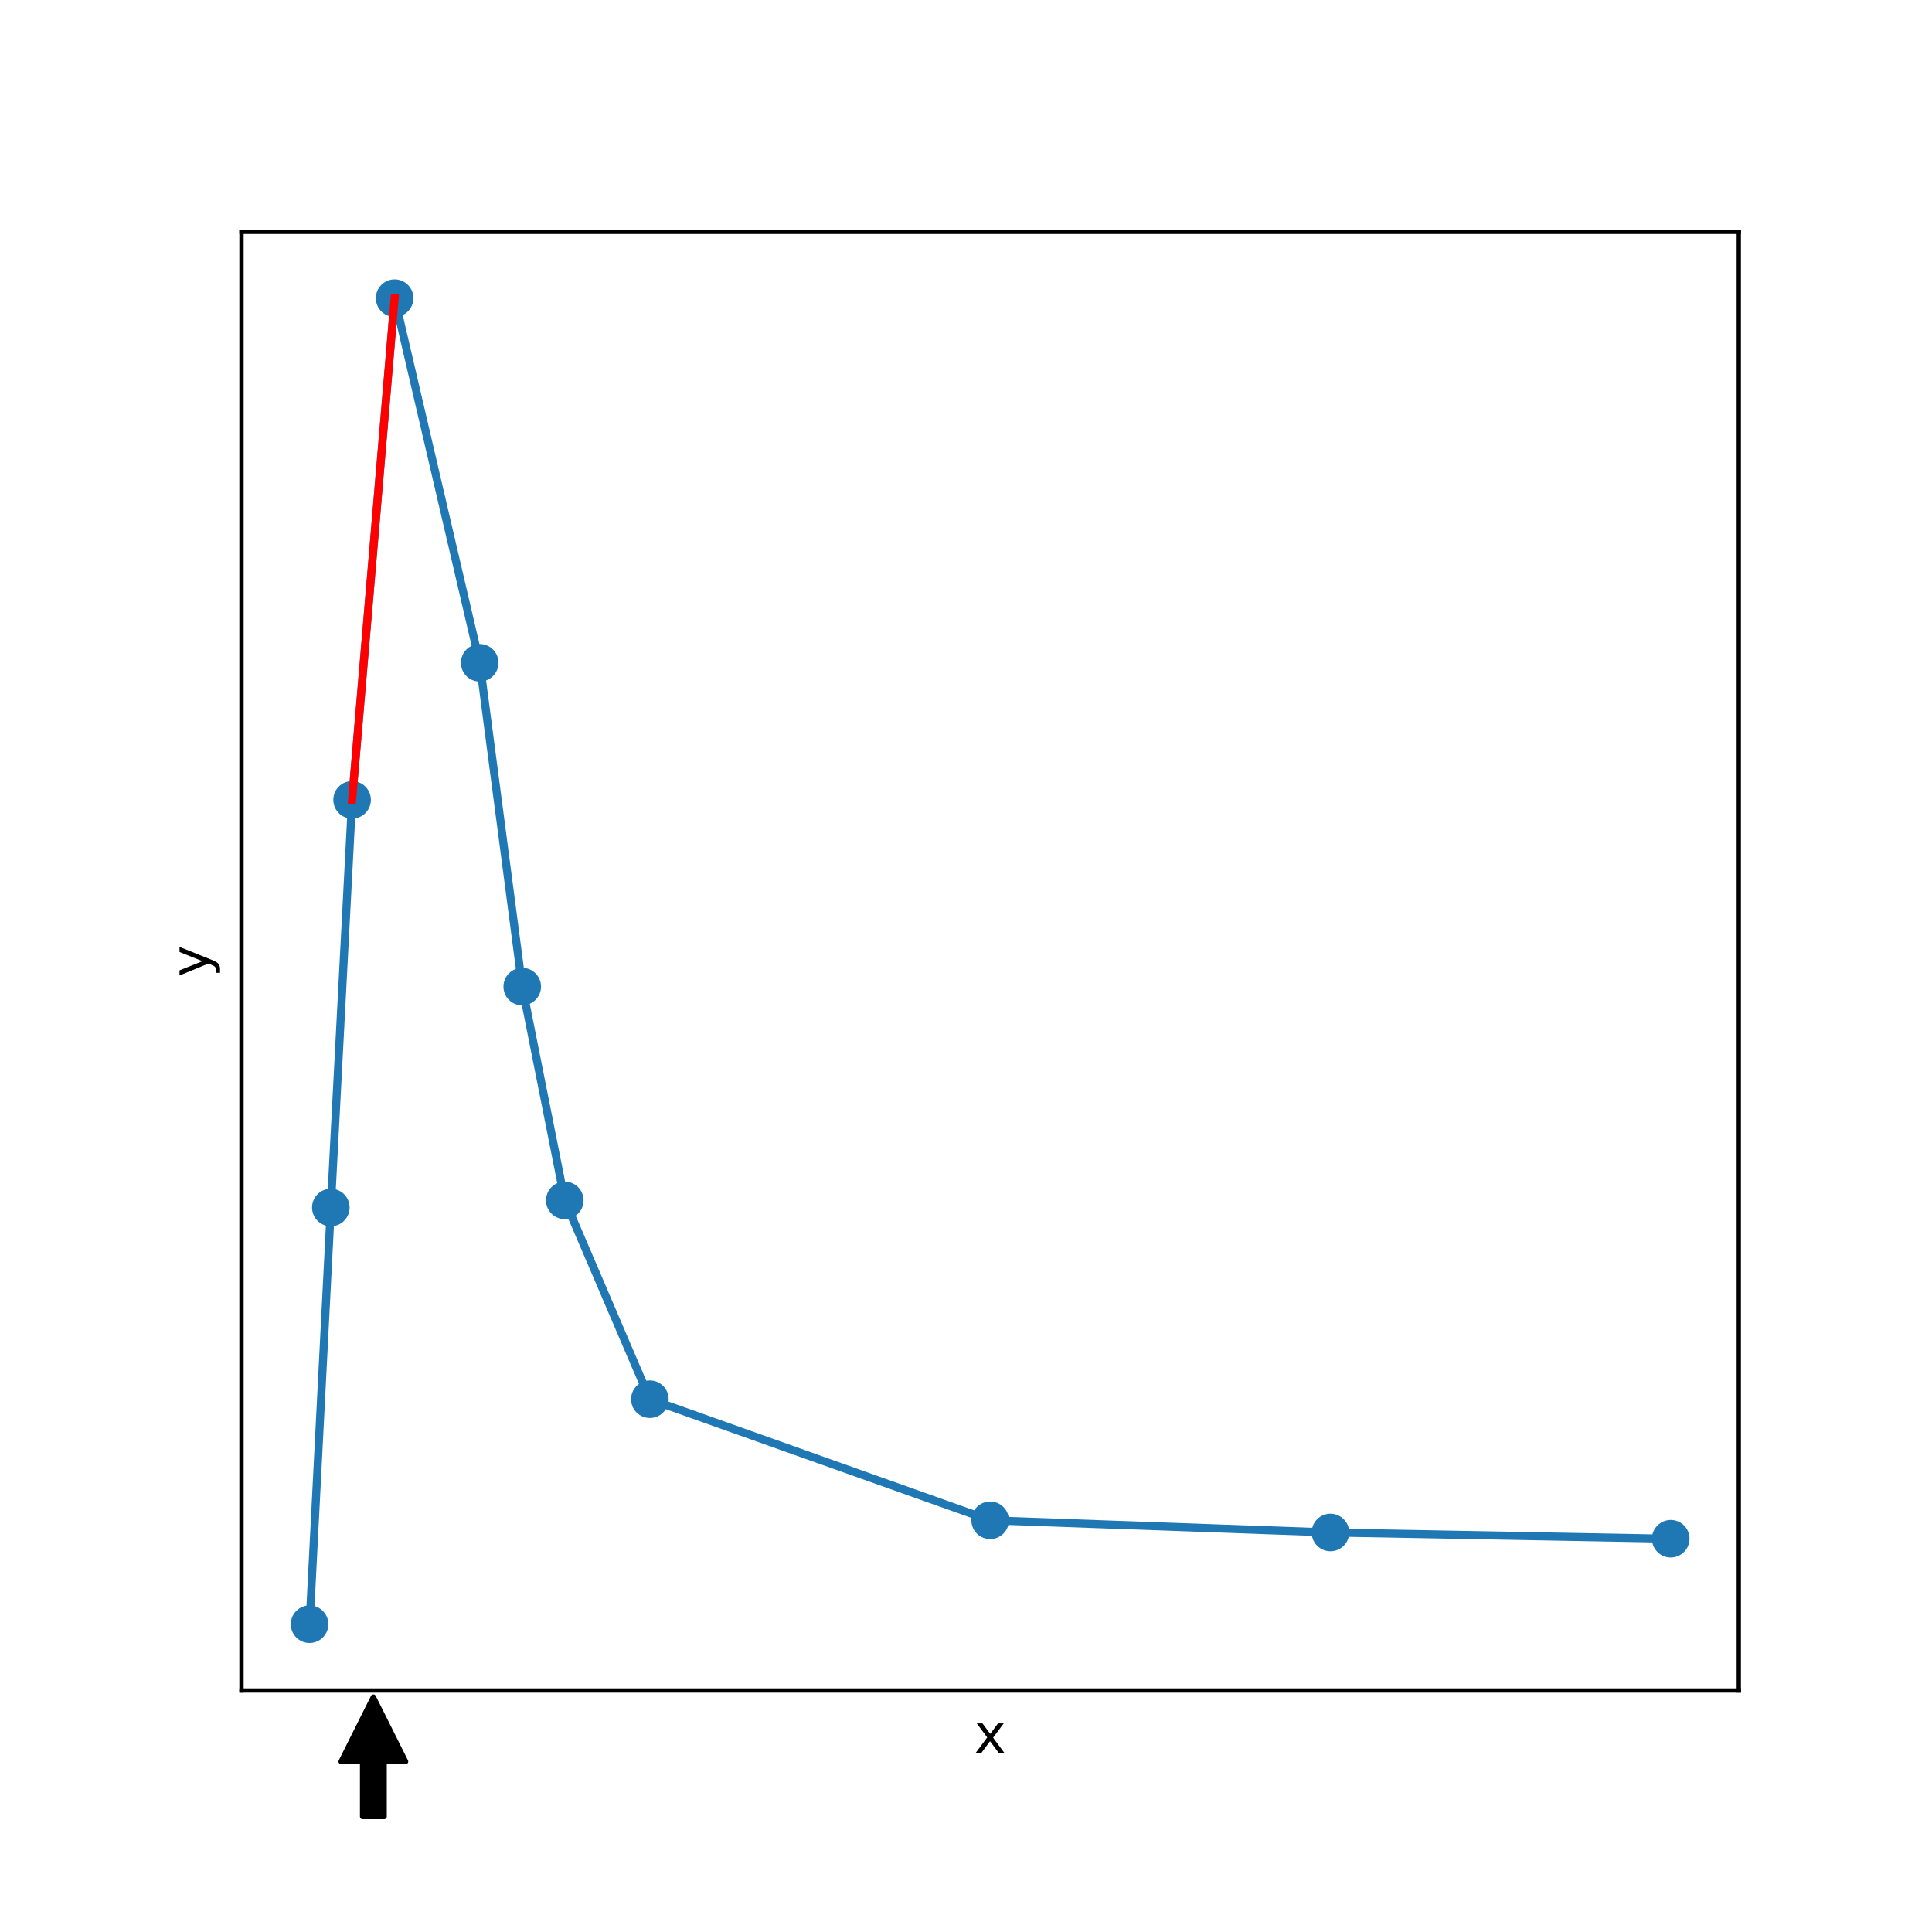
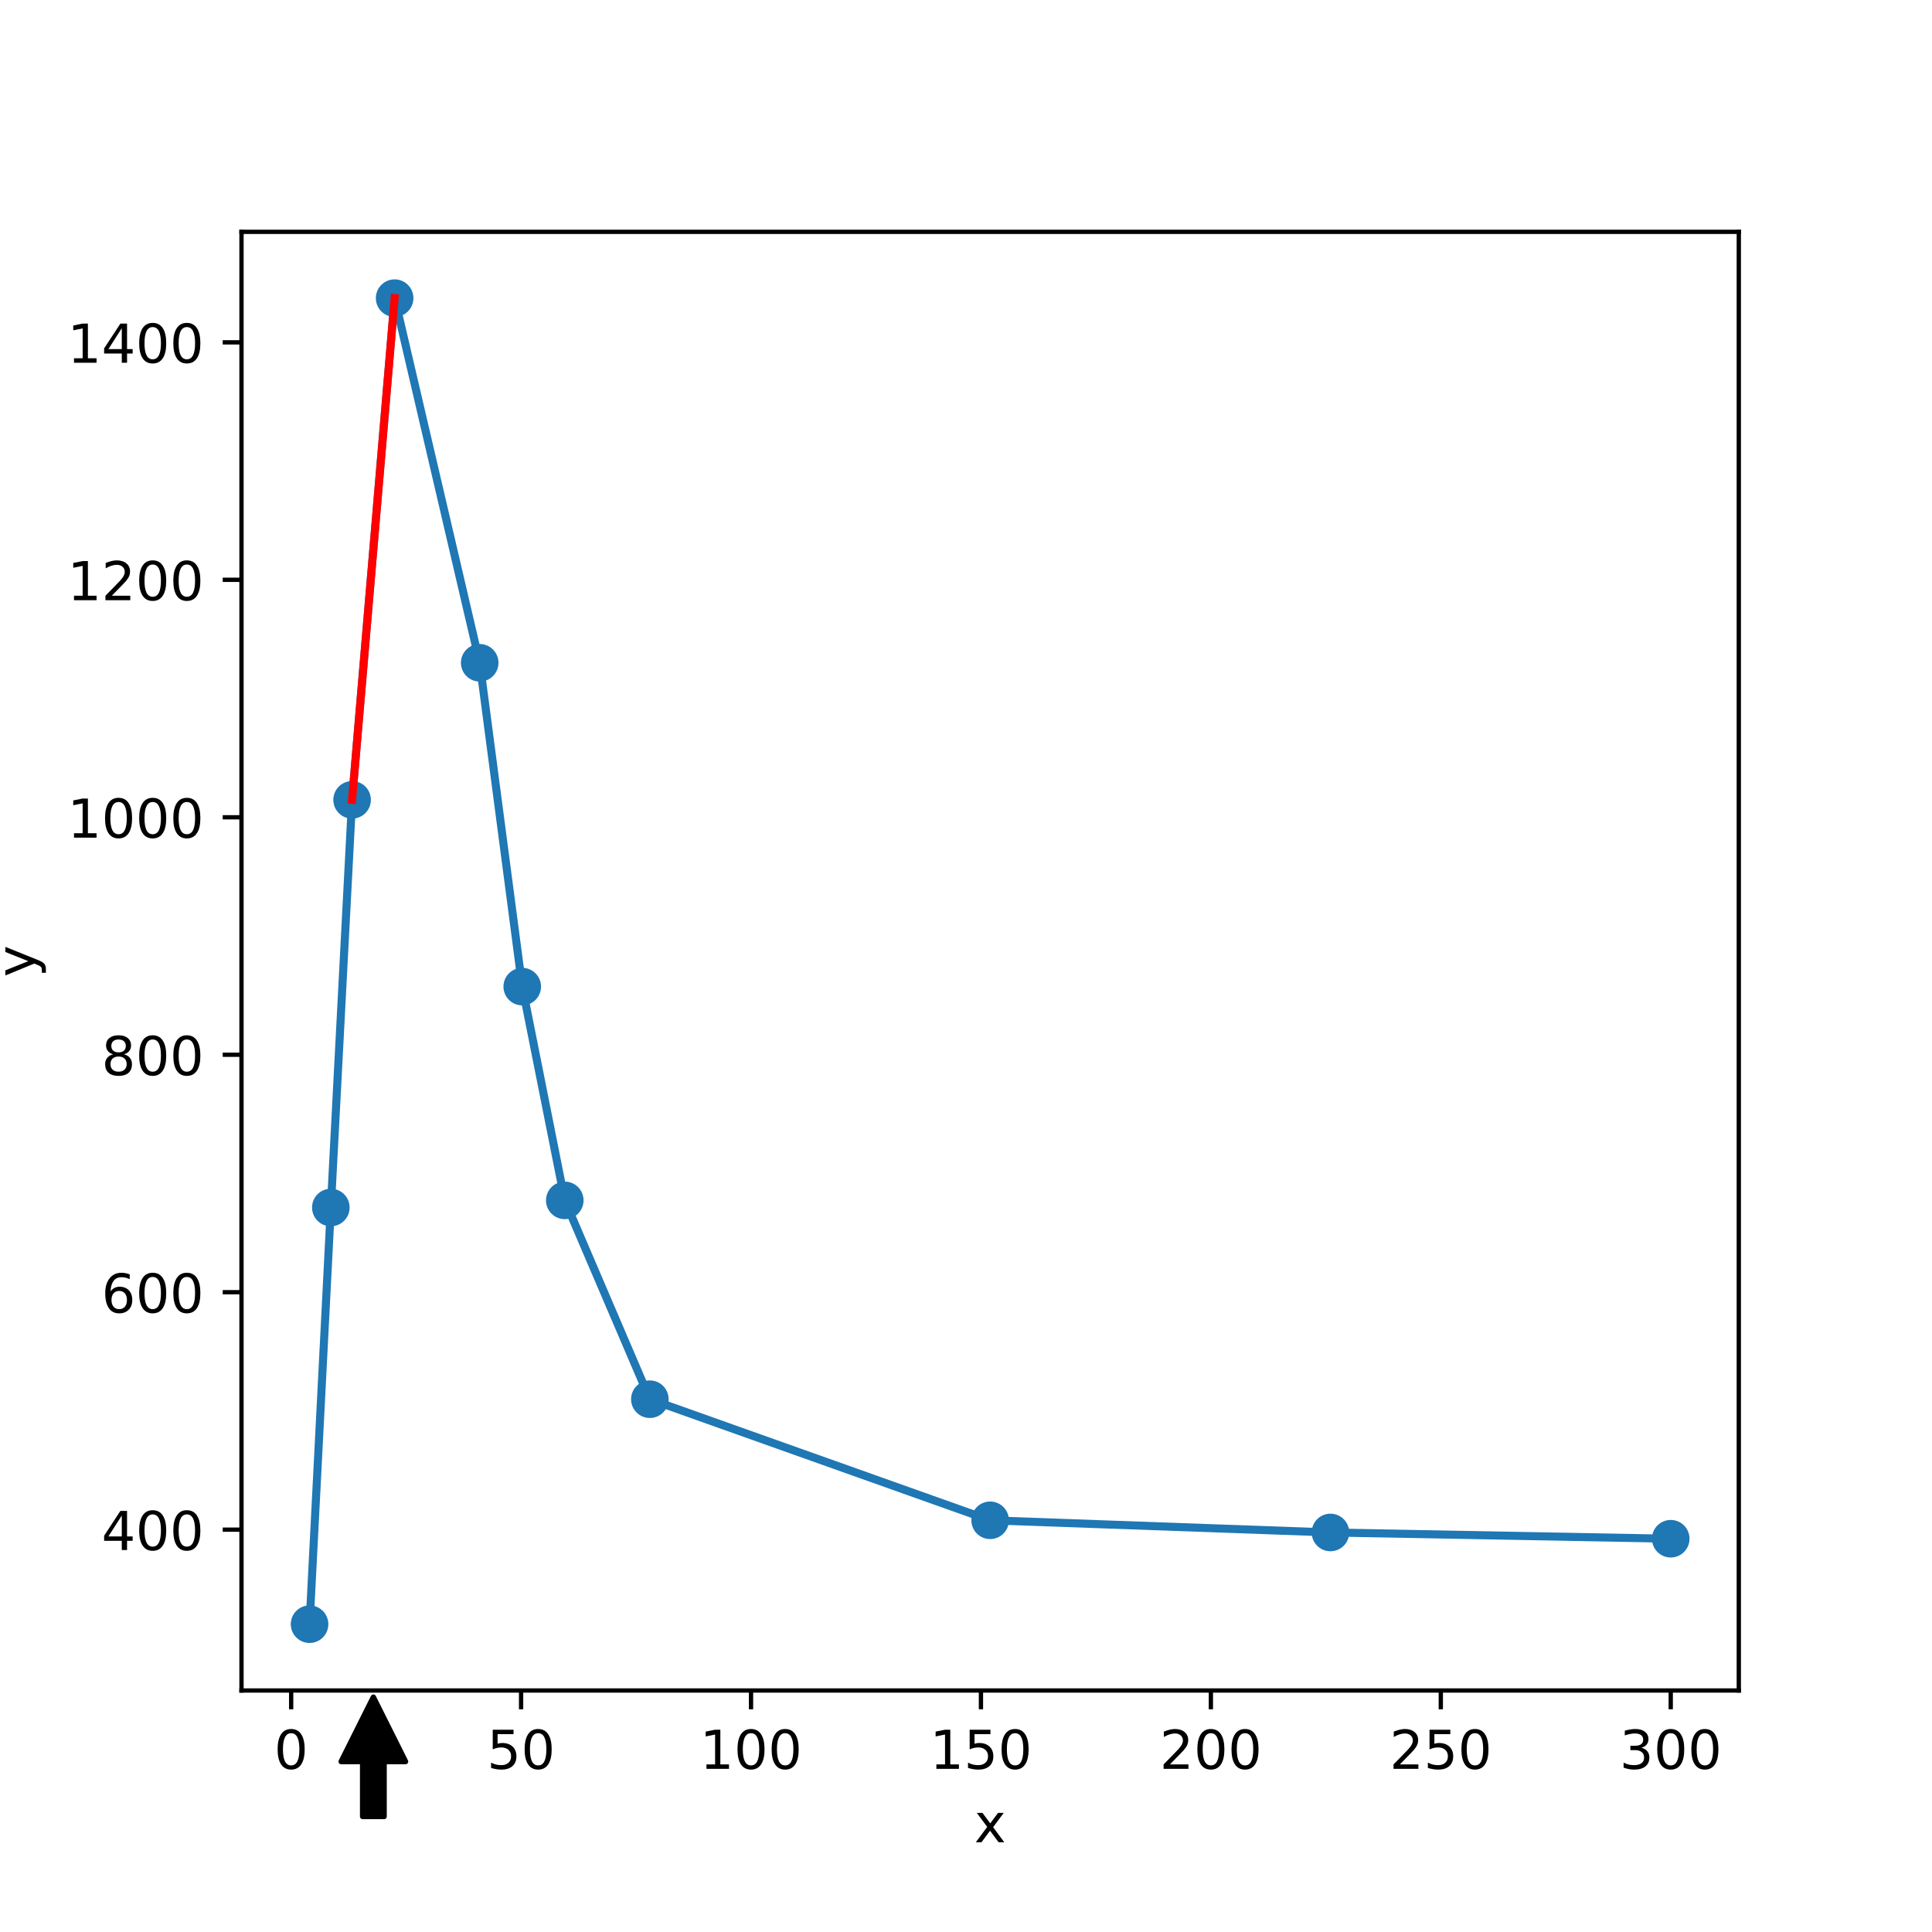
<svg xmlns="http://www.w3.org/2000/svg" xmlns:xlink="http://www.w3.org/1999/xlink" height="360pt" version="1.1" viewBox="0 0 360 360" width="360pt">
  <defs>
    <style type="text/css">
*{stroke-linecap:butt;stroke-linejoin:round;}
  </style>
  </defs>
  <g id="figure_1">
    <g id="patch_1">
      <path d="M 0 360  L 360 360  L 360 0  L 0 0  z " style="fill:#ffffff;" />
    </g>
    <g id="axes_1">
      <g id="patch_2">
        <path d="M 45 315  L 324 315  L 324 43.2  L 45 43.2  z " style="fill:#ffffff;" />
      </g>
      <g id="matplotlib.axis_1">
-         <g id="xtick_1" />
-         <g id="xtick_2" />
-         <g id="xtick_3" />
-         <g id="xtick_4" />
-         <g id="xtick_5" />
-         <g id="xtick_6" />
-         <g id="text_1">
+         <g id="xtick_1">
+           <g id="line2d_1">
+             <defs>
+               <path d="M 0 0  L 0 3.5  " id="mb176cde5f7" style="stroke:#000000;stroke-width:0.8;" />
+             </defs>
+             <g>
+               <use style="stroke:#000000;stroke-width:0.8;" x="54.254" xlink:href="#mb176cde5f7" y="315" />
+             </g>
+           </g>
+           <g id="text_1">
+             <defs>
+               <path d="M 31.781 66.406  Q 24.172 66.406 20.328 58.906  Q 16.5 51.422 16.5 36.375  Q 16.5 21.391 20.328 13.891  Q 24.172 6.391 31.781 6.391  Q 39.453 6.391 43.281 13.891  Q 47.125 21.391 47.125 36.375  Q 47.125 51.422 43.281 58.906  Q 39.453 66.406 31.781 66.406  z M 31.781 74.219  Q 44.047 74.219 50.516 64.516  Q 56.984 54.828 56.984 36.375  Q 56.984 17.969 50.516 8.266  Q 44.047 -1.422 31.781 -1.422  Q 19.531 -1.422 13.062 8.266  Q 6.594 17.969 6.594 36.375  Q 6.594 54.828 13.062 64.516  Q 19.531 74.219 31.781 74.219  z " id="DejaVuSans-48" />
+             </defs>
+             <g transform="translate(51.07305 329.5984)scale(0.1 -0.1)">
+               <use xlink:href="#DejaVuSans-48" />
+             </g>
+           </g>
+         </g>
+         <g id="xtick_2">
+           <g id="line2d_2">
+             <g>
+               <use style="stroke:#000000;stroke-width:0.8;" x="97.098" xlink:href="#mb176cde5f7" y="315" />
+             </g>
+           </g>
+           <g id="text_2">
+             <defs>
+               <path d="M 10.797 72.906  L 49.516 72.906  L 49.516 64.594  L 19.828 64.594  L 19.828 46.734  Q 21.969 47.469 24.109 47.828  Q 26.266 48.188 28.422 48.188  Q 40.625 48.188 47.75 41.5  Q 54.891 34.812 54.891 23.391  Q 54.891 11.625 47.562 5.094  Q 40.234 -1.422 26.906 -1.422  Q 22.312 -1.422 17.547 -0.641  Q 12.797 0.141 7.719 1.703  L 7.719 11.625  Q 12.109 9.234 16.797 8.062  Q 21.484 6.891 26.703 6.891  Q 35.156 6.891 40.078 11.328  Q 45.016 15.766 45.016 23.391  Q 45.016 31 40.078 35.438  Q 35.156 39.891 26.703 39.891  Q 22.75 39.891 18.812 39.016  Q 14.891 38.141 10.797 36.281  z " id="DejaVuSans-53" />
+             </defs>
+             <g transform="translate(90.73578 329.5984)scale(0.1 -0.1)">
+               <use xlink:href="#DejaVuSans-53" />
+               <use x="63.623" xlink:href="#DejaVuSans-48" />
+             </g>
+           </g>
+         </g>
+         <g id="xtick_3">
+           <g id="line2d_3">
+             <g>
+               <use style="stroke:#000000;stroke-width:0.8;" x="139.942" xlink:href="#mb176cde5f7" y="315" />
+             </g>
+           </g>
+           <g id="text_3">
+             <defs>
+               <path d="M 12.406 8.297  L 28.516 8.297  L 28.516 63.922  L 10.984 60.406  L 10.984 69.391  L 28.422 72.906  L 38.281 72.906  L 38.281 8.297  L 54.391 8.297  L 54.391 0  L 12.406 0  z " id="DejaVuSans-49" />
+             </defs>
+             <g transform="translate(130.3985 329.5984)scale(0.1 -0.1)">
+               <use xlink:href="#DejaVuSans-49" />
+               <use x="63.623" xlink:href="#DejaVuSans-48" />
+               <use x="127.246" xlink:href="#DejaVuSans-48" />
+             </g>
+           </g>
+         </g>
+         <g id="xtick_4">
+           <g id="line2d_4">
+             <g>
+               <use style="stroke:#000000;stroke-width:0.8;" x="182.786" xlink:href="#mb176cde5f7" y="315" />
+             </g>
+           </g>
+           <g id="text_4">
+             <g transform="translate(173.2425 329.5984)scale(0.1 -0.1)">
+               <use xlink:href="#DejaVuSans-49" />
+               <use x="63.623" xlink:href="#DejaVuSans-53" />
+               <use x="127.246" xlink:href="#DejaVuSans-48" />
+             </g>
+           </g>
+         </g>
+         <g id="xtick_5">
+           <g id="line2d_5">
+             <g>
+               <use style="stroke:#000000;stroke-width:0.8;" x="225.63" xlink:href="#mb176cde5f7" y="315" />
+             </g>
+           </g>
+           <g id="text_5">
+             <defs>
+               <path d="M 19.188 8.297  L 53.609 8.297  L 53.609 0  L 7.328 0  L 7.328 8.297  Q 12.938 14.109 22.625 23.891  Q 32.328 33.688 34.812 36.531  Q 39.547 41.844 41.422 45.531  Q 43.312 49.219 43.312 52.781  Q 43.312 58.594 39.234 62.25  Q 35.156 65.922 28.609 65.922  Q 23.969 65.922 18.812 64.312  Q 13.672 62.703 7.812 59.422  L 7.812 69.391  Q 13.766 71.781 18.938 73  Q 24.125 74.219 28.422 74.219  Q 39.75 74.219 46.484 68.547  Q 53.219 62.891 53.219 53.422  Q 53.219 48.922 51.531 44.891  Q 49.859 40.875 45.406 35.406  Q 44.188 33.984 37.641 27.219  Q 31.109 20.453 19.188 8.297  z " id="DejaVuSans-50" />
+             </defs>
+             <g transform="translate(216.0865 329.5984)scale(0.1 -0.1)">
+               <use xlink:href="#DejaVuSans-50" />
+               <use x="63.623" xlink:href="#DejaVuSans-48" />
+               <use x="127.246" xlink:href="#DejaVuSans-48" />
+             </g>
+           </g>
+         </g>
+         <g id="xtick_6">
+           <g id="line2d_6">
+             <g>
+               <use style="stroke:#000000;stroke-width:0.8;" x="268.474" xlink:href="#mb176cde5f7" y="315" />
+             </g>
+           </g>
+           <g id="text_6">
+             <g transform="translate(258.9305 329.5984)scale(0.1 -0.1)">
+               <use xlink:href="#DejaVuSans-50" />
+               <use x="63.623" xlink:href="#DejaVuSans-53" />
+               <use x="127.246" xlink:href="#DejaVuSans-48" />
+             </g>
+           </g>
+         </g>
+         <g id="xtick_7">
+           <g id="line2d_7">
+             <g>
+               <use style="stroke:#000000;stroke-width:0.8;" x="311.318" xlink:href="#mb176cde5f7" y="315" />
+             </g>
+           </g>
+           <g id="text_7">
+             <defs>
+               <path d="M 40.578 39.312  Q 47.656 37.797 51.625 33  Q 55.609 28.219 55.609 21.188  Q 55.609 10.406 48.188 4.484  Q 40.766 -1.422 27.094 -1.422  Q 22.516 -1.422 17.656 -0.516  Q 12.797 0.391 7.625 2.203  L 7.625 11.719  Q 11.719 9.328 16.594 8.109  Q 21.484 6.891 26.812 6.891  Q 36.078 6.891 40.938 10.547  Q 45.797 14.203 45.797 21.188  Q 45.797 27.641 41.281 31.266  Q 36.766 34.906 28.719 34.906  L 20.219 34.906  L 20.219 43.016  L 29.109 43.016  Q 36.375 43.016 40.234 45.922  Q 44.094 48.828 44.094 54.297  Q 44.094 59.906 40.109 62.906  Q 36.141 65.922 28.719 65.922  Q 24.656 65.922 20.016 65.031  Q 15.375 64.156 9.812 62.312  L 9.812 71.094  Q 15.438 72.656 20.344 73.438  Q 25.25 74.219 29.594 74.219  Q 40.828 74.219 47.359 69.109  Q 53.906 64.016 53.906 55.328  Q 53.906 49.266 50.438 45.094  Q 46.969 40.922 40.578 39.312  z " id="DejaVuSans-51" />
+             </defs>
+             <g transform="translate(301.7744 329.5984)scale(0.1 -0.1)">
+               <use xlink:href="#DejaVuSans-51" />
+               <use x="63.623" xlink:href="#DejaVuSans-48" />
+               <use x="127.246" xlink:href="#DejaVuSans-48" />
+             </g>
+           </g>
+         </g>
+         <g id="text_8">
          <defs>
            <path d="M 54.891 54.688  L 35.109 28.078  L 55.906 0  L 45.312 0  L 29.391 21.484  L 13.484 0  L 2.875 0  L 24.125 28.609  L 4.688 54.688  L 15.281 54.688  L 29.781 35.203  L 44.281 54.688  z " id="DejaVuSans-120" />
          </defs>
-           <g transform="translate(181.5406 326.5984)scale(0.1 -0.1)">
+           <g transform="translate(181.5406 343.2766)scale(0.1 -0.1)">
            <use xlink:href="#DejaVuSans-120" />
          </g>
        </g>
      </g>
      <g id="matplotlib.axis_2">
-         <g id="ytick_1" />
-         <g id="ytick_2" />
-         <g id="ytick_3" />
-         <g id="ytick_4" />
-         <g id="ytick_5" />
-         <g id="text_2">
+         <g id="ytick_1">
+           <g id="line2d_8">
+             <defs>
+               <path d="M 0 0  L -3.5 0  " id="m07308876b3" style="stroke:#000000;stroke-width:0.8;" />
+             </defs>
+             <g>
+               <use style="stroke:#000000;stroke-width:0.8;" x="45" xlink:href="#m07308876b3" y="285.031" />
+             </g>
+           </g>
+           <g id="text_9">
+             <defs>
+               <path d="M 37.797 64.312  L 12.891 25.391  L 37.797 25.391  z M 35.203 72.906  L 47.609 72.906  L 47.609 25.391  L 58.016 25.391  L 58.016 17.188  L 47.609 17.188  L 47.609 0  L 37.797 0  L 37.797 17.188  L 4.891 17.188  L 4.891 26.703  z " id="DejaVuSans-52" />
+             </defs>
+             <g transform="translate(18.9125 288.8302)scale(0.1 -0.1)">
+               <use xlink:href="#DejaVuSans-52" />
+               <use x="63.623" xlink:href="#DejaVuSans-48" />
+               <use x="127.246" xlink:href="#DejaVuSans-48" />
+             </g>
+           </g>
+         </g>
+         <g id="ytick_2">
+           <g id="line2d_9">
+             <g>
+               <use style="stroke:#000000;stroke-width:0.8;" x="45" xlink:href="#m07308876b3" y="240.783" />
+             </g>
+           </g>
+           <g id="text_10">
+             <defs>
+               <path d="M 33.016 40.375  Q 26.375 40.375 22.484 35.828  Q 18.609 31.297 18.609 23.391  Q 18.609 15.531 22.484 10.953  Q 26.375 6.391 33.016 6.391  Q 39.656 6.391 43.531 10.953  Q 47.406 15.531 47.406 23.391  Q 47.406 31.297 43.531 35.828  Q 39.656 40.375 33.016 40.375  z M 52.594 71.297  L 52.594 62.312  Q 48.875 64.062 45.094 64.984  Q 41.312 65.922 37.594 65.922  Q 27.828 65.922 22.672 59.328  Q 17.531 52.734 16.797 39.406  Q 19.672 43.656 24.016 45.922  Q 28.375 48.188 33.594 48.188  Q 44.578 48.188 50.953 41.516  Q 57.328 34.859 57.328 23.391  Q 57.328 12.156 50.688 5.359  Q 44.047 -1.422 33.016 -1.422  Q 20.359 -1.422 13.672 8.266  Q 6.984 17.969 6.984 36.375  Q 6.984 53.656 15.188 63.938  Q 23.391 74.219 37.203 74.219  Q 40.922 74.219 44.703 73.484  Q 48.484 72.75 52.594 71.297  z " id="DejaVuSans-54" />
+             </defs>
+             <g transform="translate(18.9125 244.5821)scale(0.1 -0.1)">
+               <use xlink:href="#DejaVuSans-54" />
+               <use x="63.623" xlink:href="#DejaVuSans-48" />
+               <use x="127.246" xlink:href="#DejaVuSans-48" />
+             </g>
+           </g>
+         </g>
+         <g id="ytick_3">
+           <g id="line2d_10">
+             <g>
+               <use style="stroke:#000000;stroke-width:0.8;" x="45" xlink:href="#m07308876b3" y="196.535" />
+             </g>
+           </g>
+           <g id="text_11">
+             <defs>
+               <path d="M 31.781 34.625  Q 24.75 34.625 20.719 30.859  Q 16.703 27.094 16.703 20.516  Q 16.703 13.922 20.719 10.156  Q 24.75 6.391 31.781 6.391  Q 38.812 6.391 42.859 10.172  Q 46.922 13.969 46.922 20.516  Q 46.922 27.094 42.891 30.859  Q 38.875 34.625 31.781 34.625  z M 21.922 38.812  Q 15.578 40.375 12.031 44.719  Q 8.5 49.078 8.5 55.328  Q 8.5 64.062 14.719 69.141  Q 20.953 74.219 31.781 74.219  Q 42.672 74.219 48.875 69.141  Q 55.078 64.062 55.078 55.328  Q 55.078 49.078 51.531 44.719  Q 48 40.375 41.703 38.812  Q 48.828 37.156 52.797 32.312  Q 56.781 27.484 56.781 20.516  Q 56.781 9.906 50.312 4.234  Q 43.844 -1.422 31.781 -1.422  Q 19.734 -1.422 13.25 4.234  Q 6.781 9.906 6.781 20.516  Q 6.781 27.484 10.781 32.312  Q 14.797 37.156 21.922 38.812  z M 18.312 54.391  Q 18.312 48.734 21.844 45.562  Q 25.391 42.391 31.781 42.391  Q 38.141 42.391 41.719 45.562  Q 45.312 48.734 45.312 54.391  Q 45.312 60.062 41.719 63.234  Q 38.141 66.406 31.781 66.406  Q 25.391 66.406 21.844 63.234  Q 18.312 60.062 18.312 54.391  z " id="DejaVuSans-56" />
+             </defs>
+             <g transform="translate(18.9125 200.334)scale(0.1 -0.1)">
+               <use xlink:href="#DejaVuSans-56" />
+               <use x="63.623" xlink:href="#DejaVuSans-48" />
+               <use x="127.246" xlink:href="#DejaVuSans-48" />
+             </g>
+           </g>
+         </g>
+         <g id="ytick_4">
+           <g id="line2d_11">
+             <g>
+               <use style="stroke:#000000;stroke-width:0.8;" x="45" xlink:href="#m07308876b3" y="152.287" />
+             </g>
+           </g>
+           <g id="text_12">
+             <g transform="translate(12.55 156.0859)scale(0.1 -0.1)">
+               <use xlink:href="#DejaVuSans-49" />
+               <use x="63.623" xlink:href="#DejaVuSans-48" />
+               <use x="127.246" xlink:href="#DejaVuSans-48" />
+               <use x="190.869" xlink:href="#DejaVuSans-48" />
+             </g>
+           </g>
+         </g>
+         <g id="ytick_5">
+           <g id="line2d_12">
+             <g>
+               <use style="stroke:#000000;stroke-width:0.8;" x="45" xlink:href="#m07308876b3" y="108.039" />
+             </g>
+           </g>
+           <g id="text_13">
+             <g transform="translate(12.55 111.8378)scale(0.1 -0.1)">
+               <use xlink:href="#DejaVuSans-49" />
+               <use x="63.623" xlink:href="#DejaVuSans-50" />
+               <use x="127.246" xlink:href="#DejaVuSans-48" />
+               <use x="190.869" xlink:href="#DejaVuSans-48" />
+             </g>
+           </g>
+         </g>
+         <g id="ytick_6">
+           <g id="line2d_13">
+             <g>
+               <use style="stroke:#000000;stroke-width:0.8;" x="45" xlink:href="#m07308876b3" y="63.791" />
+             </g>
+           </g>
+           <g id="text_14">
+             <g transform="translate(12.55 67.58976)scale(0.1 -0.1)">
+               <use xlink:href="#DejaVuSans-49" />
+               <use x="63.623" xlink:href="#DejaVuSans-52" />
+               <use x="127.246" xlink:href="#DejaVuSans-48" />
+               <use x="190.869" xlink:href="#DejaVuSans-48" />
+             </g>
+           </g>
+         </g>
+         <g id="text_15">
          <defs>
            <path d="M 32.172 -5.078  Q 28.375 -14.844 24.75 -17.812  Q 21.141 -20.797 15.094 -20.797  L 7.906 -20.797  L 7.906 -13.281  L 13.188 -13.281  Q 16.891 -13.281 18.938 -11.516  Q 21 -9.766 23.484 -3.219  L 25.094 0.875  L 2.984 54.688  L 12.5 54.688  L 29.594 11.922  L 46.688 54.688  L 56.203 54.688  z " id="DejaVuSans-121" />
          </defs>
-           <g transform="translate(38.92031 182.0594)rotate(-90)scale(0.1 -0.1)">
+           <g transform="translate(6.470312 182.0594)rotate(-90)scale(0.1 -0.1)">
            <use xlink:href="#DejaVuSans-121" />
          </g>
        </g>
      </g>
-       <g id="line2d_1">
-         <path clip-path="url(#pba06d4c6cd)" d="M 57.682 302.645  L 61.645 225.001  L 65.608 149.039  L 73.534 55.555  L 89.386 123.501  L 97.312 183.84  L 105.239 223.672  L 121.091 260.724  L 184.5 283.285  L 247.909 285.554  L 311.318 286.719  " style="fill:none;stroke:#1f77b4;stroke-linecap:square;stroke-width:1.5;" />
+       <g id="line2d_14">
+         <path clip-path="url(#pac71255428)" d="M 57.682 302.645  L 61.645 225.001  L 65.608 149.039  L 73.534 55.555  L 89.386 123.501  L 97.312 183.84  L 105.239 223.672  L 121.091 260.724  L 184.5 283.285  L 247.909 285.554  L 311.318 286.719  " style="fill:none;stroke:#1f77b4;stroke-linecap:square;stroke-width:1.5;" />
        <defs>
-           <path d="M 0 3  C 0.796 3 1.559 2.684 2.121 2.121  C 2.684 1.559 3 0.796 3 0  C 3 -0.796 2.684 -1.559 2.121 -2.121  C 1.559 -2.684 0.796 -3 0 -3  C -0.796 -3 -1.559 -2.684 -2.121 -2.121  C -2.684 -1.559 -3 -0.796 -3 0  C -3 0.796 -2.684 1.559 -2.121 2.121  C -1.559 2.684 -0.796 3 0 3  z " id="mf2f12961c5" style="stroke:#1f77b4;" />
+           <path d="M 0 3  C 0.796 3 1.559 2.684 2.121 2.121  C 2.684 1.559 3 0.796 3 0  C 3 -0.796 2.684 -1.559 2.121 -2.121  C 1.559 -2.684 0.796 -3 0 -3  C -0.796 -3 -1.559 -2.684 -2.121 -2.121  C -2.684 -1.559 -3 -0.796 -3 0  C -3 0.796 -2.684 1.559 -2.121 2.121  C -1.559 2.684 -0.796 3 0 3  z " id="m3cdc5f3c50" style="stroke:#1f77b4;" />
        </defs>
-         <g clip-path="url(#pba06d4c6cd)">
-           <use style="fill:#1f77b4;stroke:#1f77b4;" x="57.682" xlink:href="#mf2f12961c5" y="302.645" />
-           <use style="fill:#1f77b4;stroke:#1f77b4;" x="61.645" xlink:href="#mf2f12961c5" y="225.001" />
-           <use style="fill:#1f77b4;stroke:#1f77b4;" x="65.608" xlink:href="#mf2f12961c5" y="149.039" />
-           <use style="fill:#1f77b4;stroke:#1f77b4;" x="73.534" xlink:href="#mf2f12961c5" y="55.555" />
-           <use style="fill:#1f77b4;stroke:#1f77b4;" x="89.386" xlink:href="#mf2f12961c5" y="123.501" />
-           <use style="fill:#1f77b4;stroke:#1f77b4;" x="97.312" xlink:href="#mf2f12961c5" y="183.84" />
-           <use style="fill:#1f77b4;stroke:#1f77b4;" x="105.239" xlink:href="#mf2f12961c5" y="223.672" />
-           <use style="fill:#1f77b4;stroke:#1f77b4;" x="121.091" xlink:href="#mf2f12961c5" y="260.724" />
-           <use style="fill:#1f77b4;stroke:#1f77b4;" x="184.5" xlink:href="#mf2f12961c5" y="283.285" />
-           <use style="fill:#1f77b4;stroke:#1f77b4;" x="247.909" xlink:href="#mf2f12961c5" y="285.554" />
-           <use style="fill:#1f77b4;stroke:#1f77b4;" x="311.318" xlink:href="#mf2f12961c5" y="286.719" />
-         </g>
-       </g>
-       <g id="line2d_2">
-         <path clip-path="url(#pba06d4c6cd)" d="M 65.608 149.039  L 73.534 55.555  " style="fill:none;stroke:#ff0000;stroke-linecap:square;stroke-width:1.5;" />
+         <g clip-path="url(#pac71255428)">
+           <use style="fill:#1f77b4;stroke:#1f77b4;" x="57.682" xlink:href="#m3cdc5f3c50" y="302.645" />
+           <use style="fill:#1f77b4;stroke:#1f77b4;" x="61.645" xlink:href="#m3cdc5f3c50" y="225.001" />
+           <use style="fill:#1f77b4;stroke:#1f77b4;" x="65.608" xlink:href="#m3cdc5f3c50" y="149.039" />
+           <use style="fill:#1f77b4;stroke:#1f77b4;" x="73.534" xlink:href="#m3cdc5f3c50" y="55.555" />
+           <use style="fill:#1f77b4;stroke:#1f77b4;" x="89.386" xlink:href="#m3cdc5f3c50" y="123.501" />
+           <use style="fill:#1f77b4;stroke:#1f77b4;" x="97.312" xlink:href="#m3cdc5f3c50" y="183.84" />
+           <use style="fill:#1f77b4;stroke:#1f77b4;" x="105.239" xlink:href="#m3cdc5f3c50" y="223.672" />
+           <use style="fill:#1f77b4;stroke:#1f77b4;" x="121.091" xlink:href="#m3cdc5f3c50" y="260.724" />
+           <use style="fill:#1f77b4;stroke:#1f77b4;" x="184.5" xlink:href="#m3cdc5f3c50" y="283.285" />
+           <use style="fill:#1f77b4;stroke:#1f77b4;" x="247.909" xlink:href="#m3cdc5f3c50" y="285.554" />
+           <use style="fill:#1f77b4;stroke:#1f77b4;" x="311.318" xlink:href="#m3cdc5f3c50" y="286.719" />
+         </g>
+       </g>
+       <g id="line2d_15">
+         <path clip-path="url(#pac71255428)" d="M 65.608 149.039  L 73.534 55.555  " style="fill:none;stroke:#ff0000;stroke-linecap:square;stroke-width:1.5;" />
      </g>
      <g id="patch_3">
        <path d="M 45 315  L 45 43.2  " style="fill:none;stroke:#000000;stroke-linecap:square;stroke-linejoin:miter;stroke-width:0.8;" />
      </g>
      <g id="patch_4">
        <path d="M 324 315  L 324 43.2  " style="fill:none;stroke:#000000;stroke-linecap:square;stroke-linejoin:miter;stroke-width:0.8;" />
      </g>
      <g id="patch_5">
        <path d="M 45 315  L 324 315  " style="fill:none;stroke:#000000;stroke-linecap:square;stroke-linejoin:miter;stroke-width:0.8;" />
      </g>
      <g id="patch_6">
        <path d="M 45 43.2  L 324 43.2  " style="fill:none;stroke:#000000;stroke-linecap:square;stroke-linejoin:miter;stroke-width:0.8;" />
      </g>
      <g id="patch_7">
        <path d="M 67.571 338.475  Q 67.571 333.357 67.571 328.238  L 63.571 328.238  Q 66.571 322.236 69.571 316.235  Q 72.571 322.236 75.571 328.238  L 71.571 328.238  Q 71.571 333.357 71.571 338.475  L 67.571 338.475  z " style="stroke:#000000;stroke-linecap:round;" />
      </g>
    </g>
  </g>
  <defs>
-     <clipPath id="pba06d4c6cd">
+     <clipPath id="pac71255428">
      <rect height="271.8" width="279" x="45" y="43.2" />
    </clipPath>
  </defs>
</svg>
